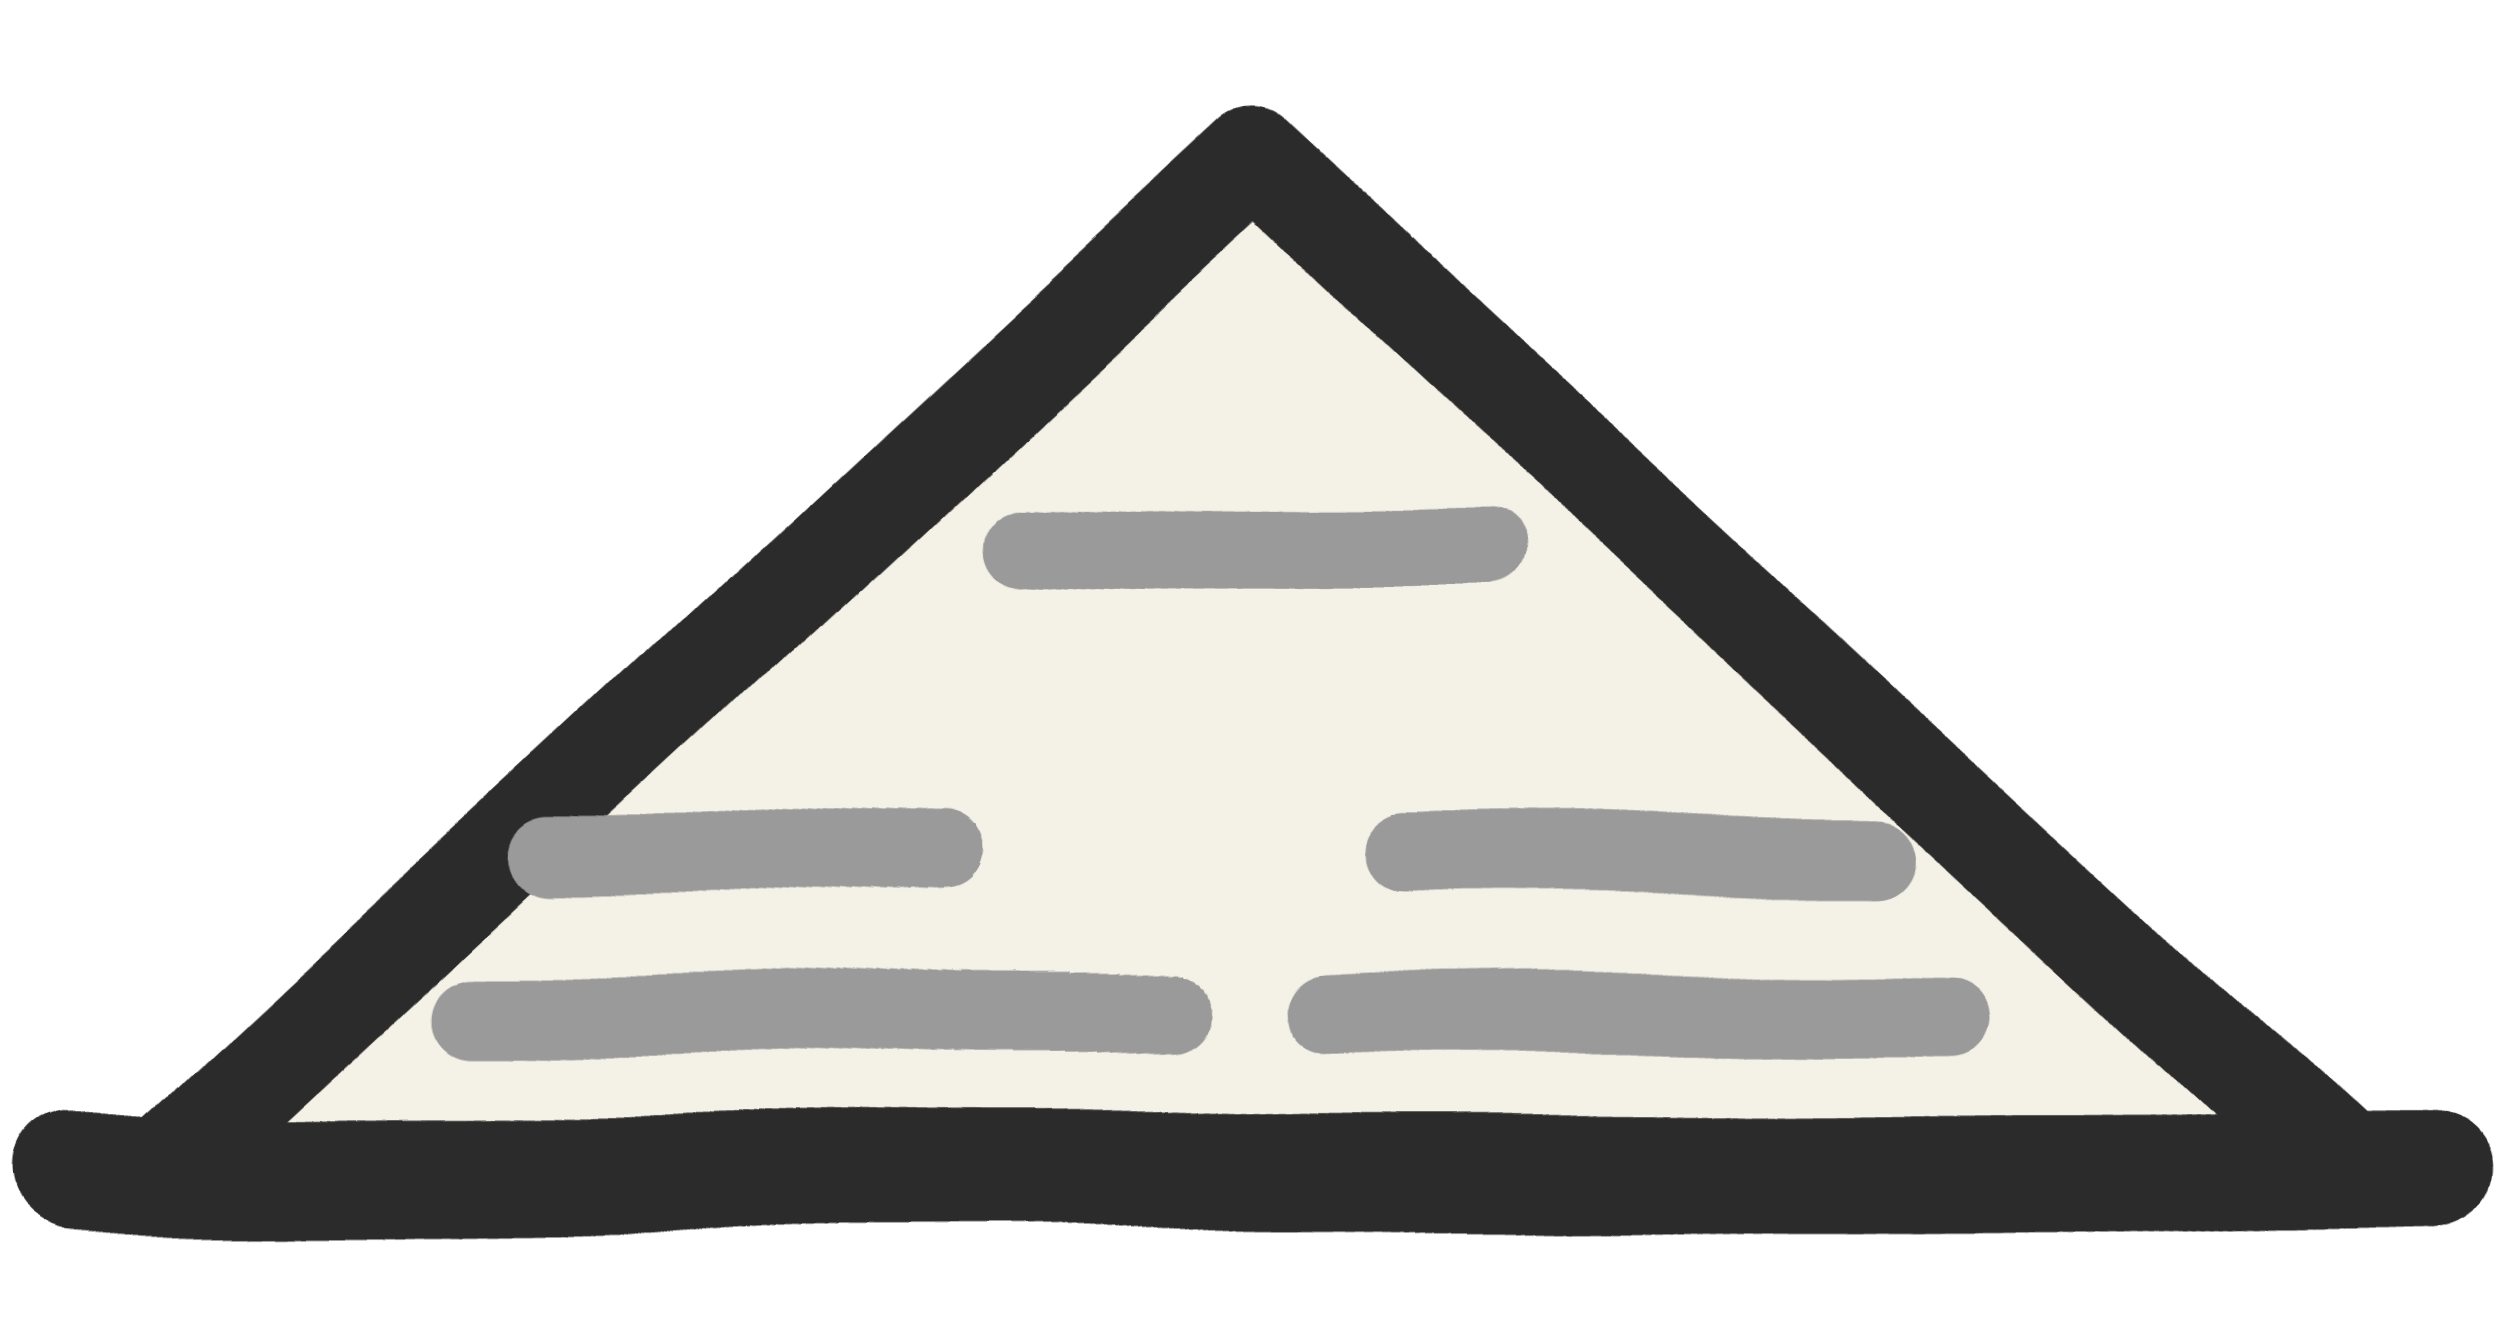
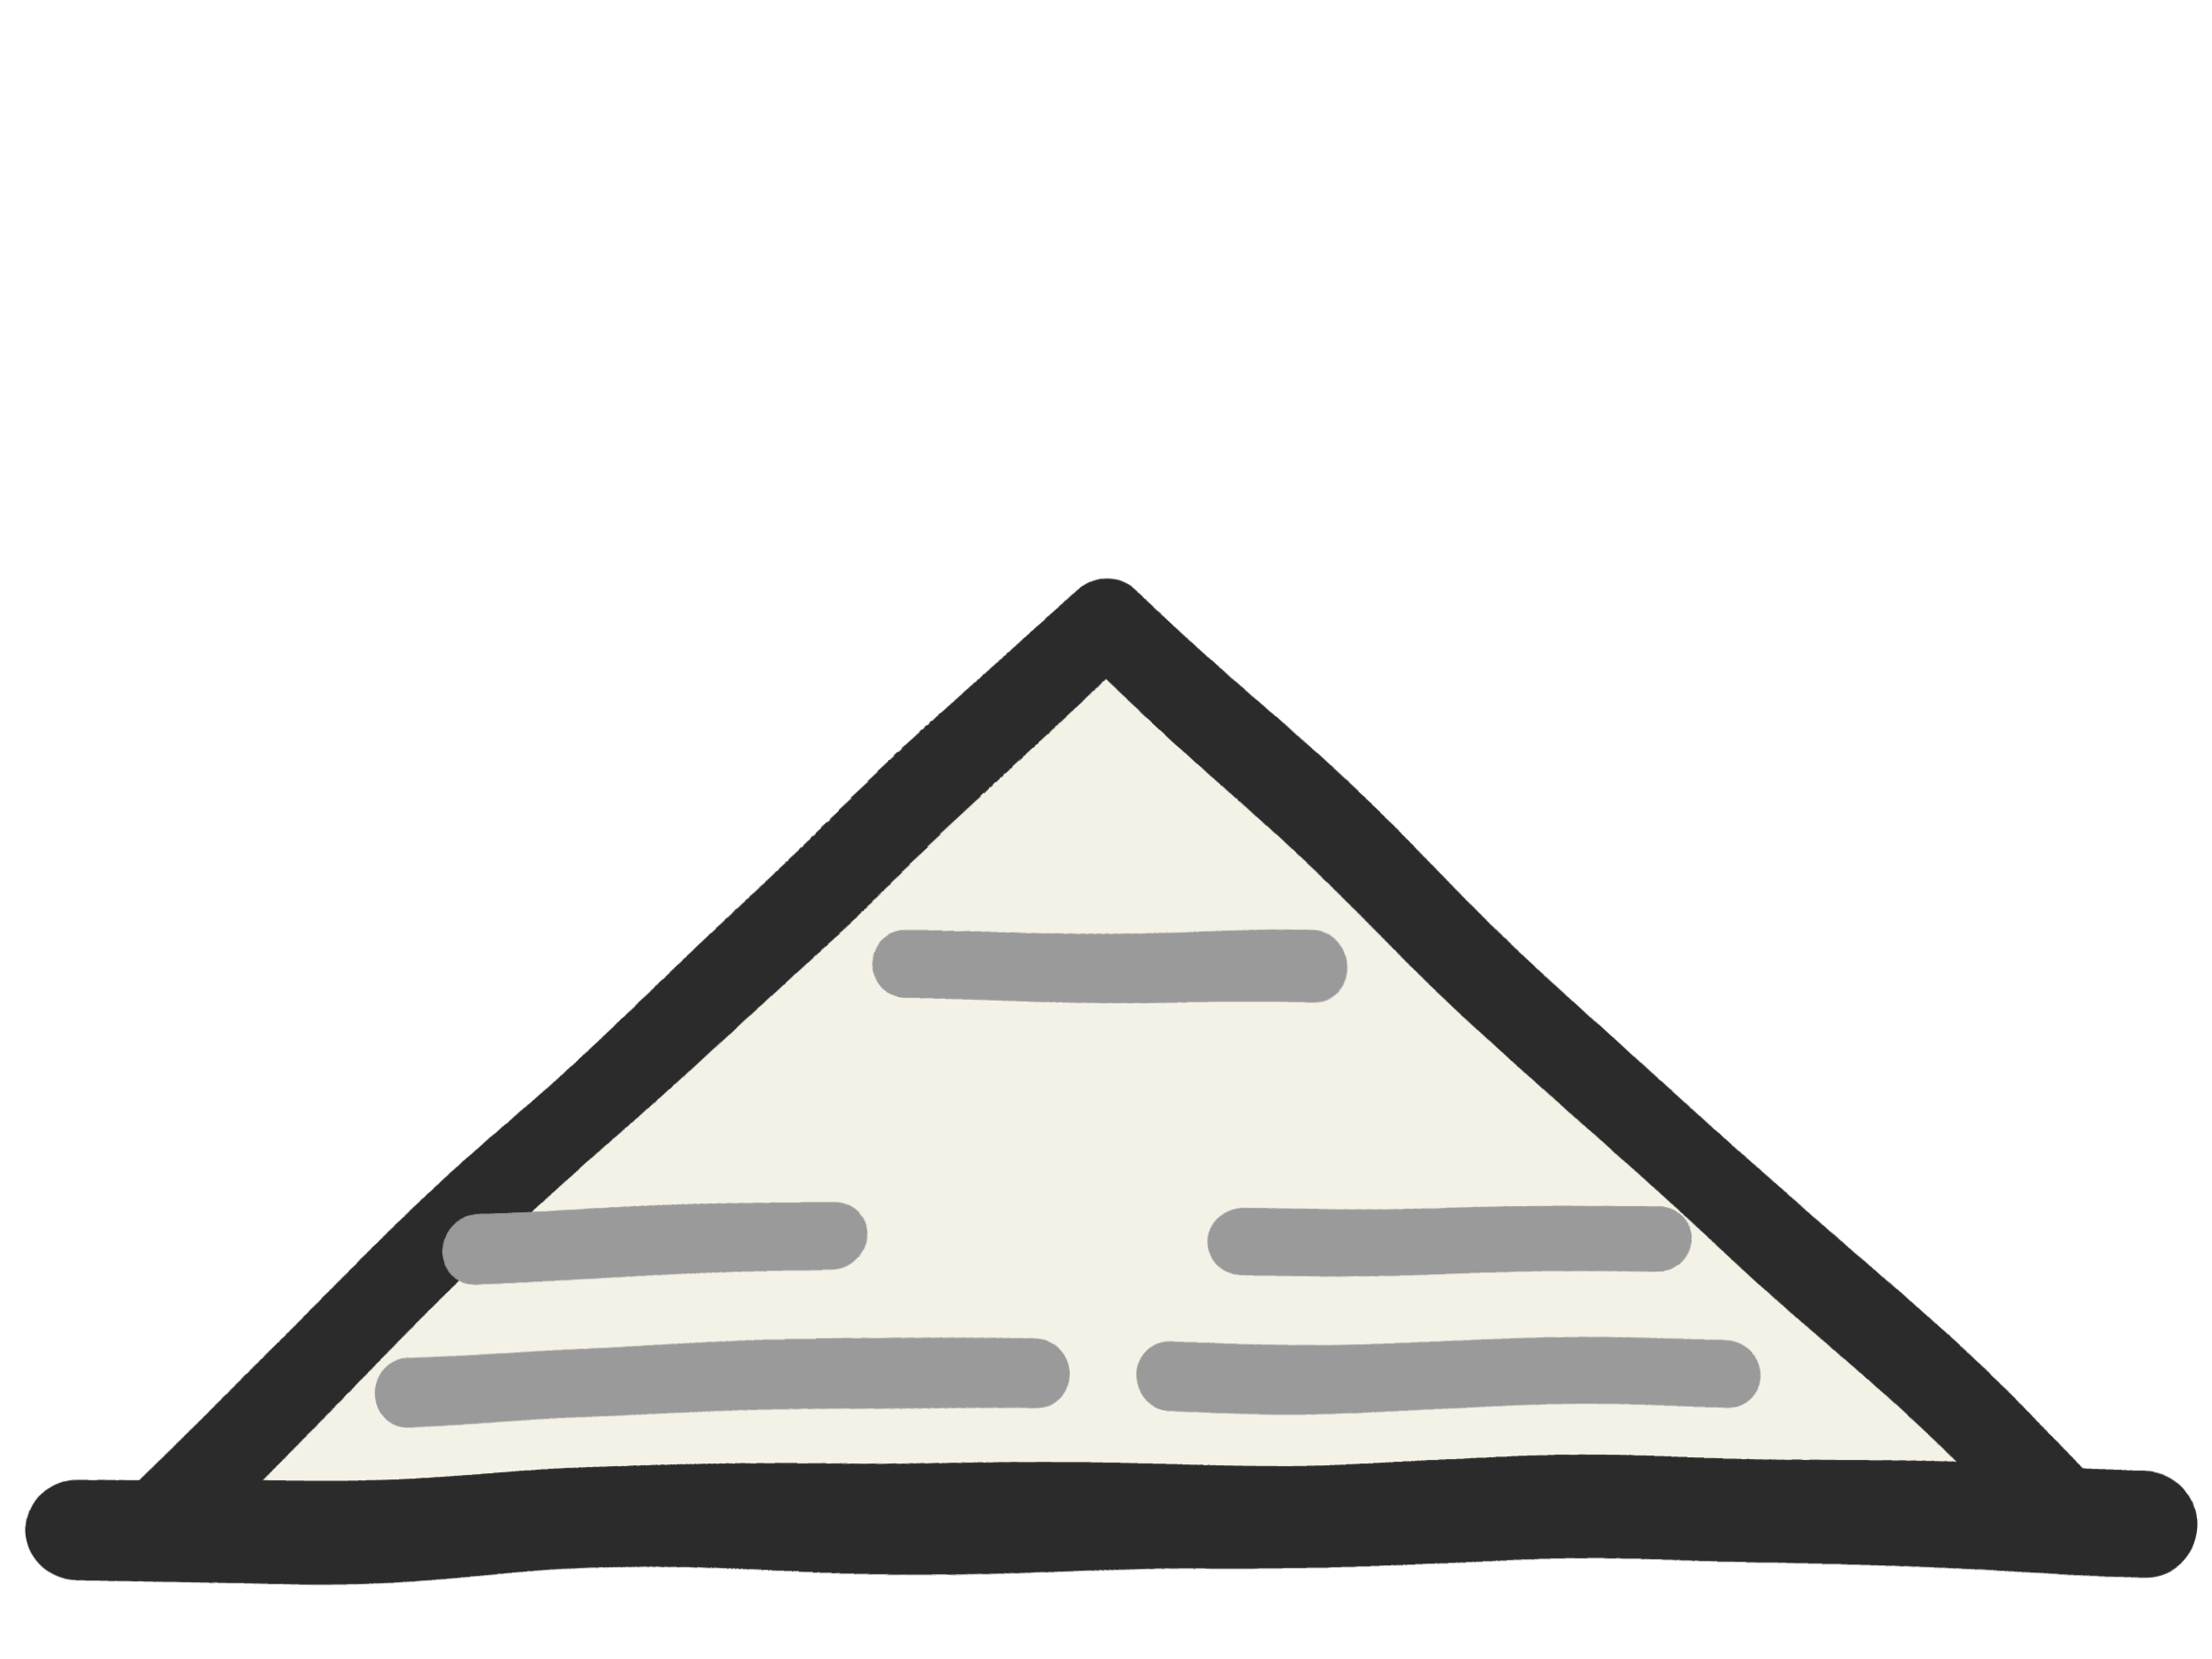
- <svg xmlns="http://www.w3.org/2000/svg" width="64" height="34" viewBox="0 0 64 34">
+ <svg xmlns="http://www.w3.org/2000/svg" width="64" height="48" viewBox="0 0 64 48">
  <defs>
    <filter id="titrek" filterUnits="userSpaceOnUse" x="0" y="0" width="100%" height="100%">
      <feTurbulence type="fractalNoise" baseFrequency="0.06" numOctaves="2" seed="904" result="g" />
-       <feDisplacementMap in="SourceGraphic" in2="g" scale="1.5" xChannelSelector="R" yChannelSelector="G" />
+       <feDisplacementMap in="SourceGraphic" in2="g" scale="1.2" xChannelSelector="R" yChannelSelector="G" />
    </filter>
  </defs>
  <g filter="url(#titrek)" stroke="#2b2b2b" stroke-width="2.5" stroke-linecap="round" stroke-linejoin="round">
-     <path d="M4 30 l28 -26 l28 26z" fill="#f4f1e6" />
-     <path d="M14 22 h10 M12 26 h18 M36 22 h12 M34 26 h16 M26 14 h12" fill="none" stroke="#9a9a9a" stroke-width="2" />
-     <path d="M2 30 h60" fill="none" stroke-width="3" />
+     <path d="M4 44 l28 -26 l28 26z" fill="#f4f1e6" />
+     <path d="M14 36 h10 M12 40 h18 M36 36 h12 M34 40 h16 M26 28 h12" fill="none" stroke="#9a9a9a" stroke-width="2" />
+     <path d="M2 44 h60" fill="none" stroke-width="3" />
  </g>
</svg>
